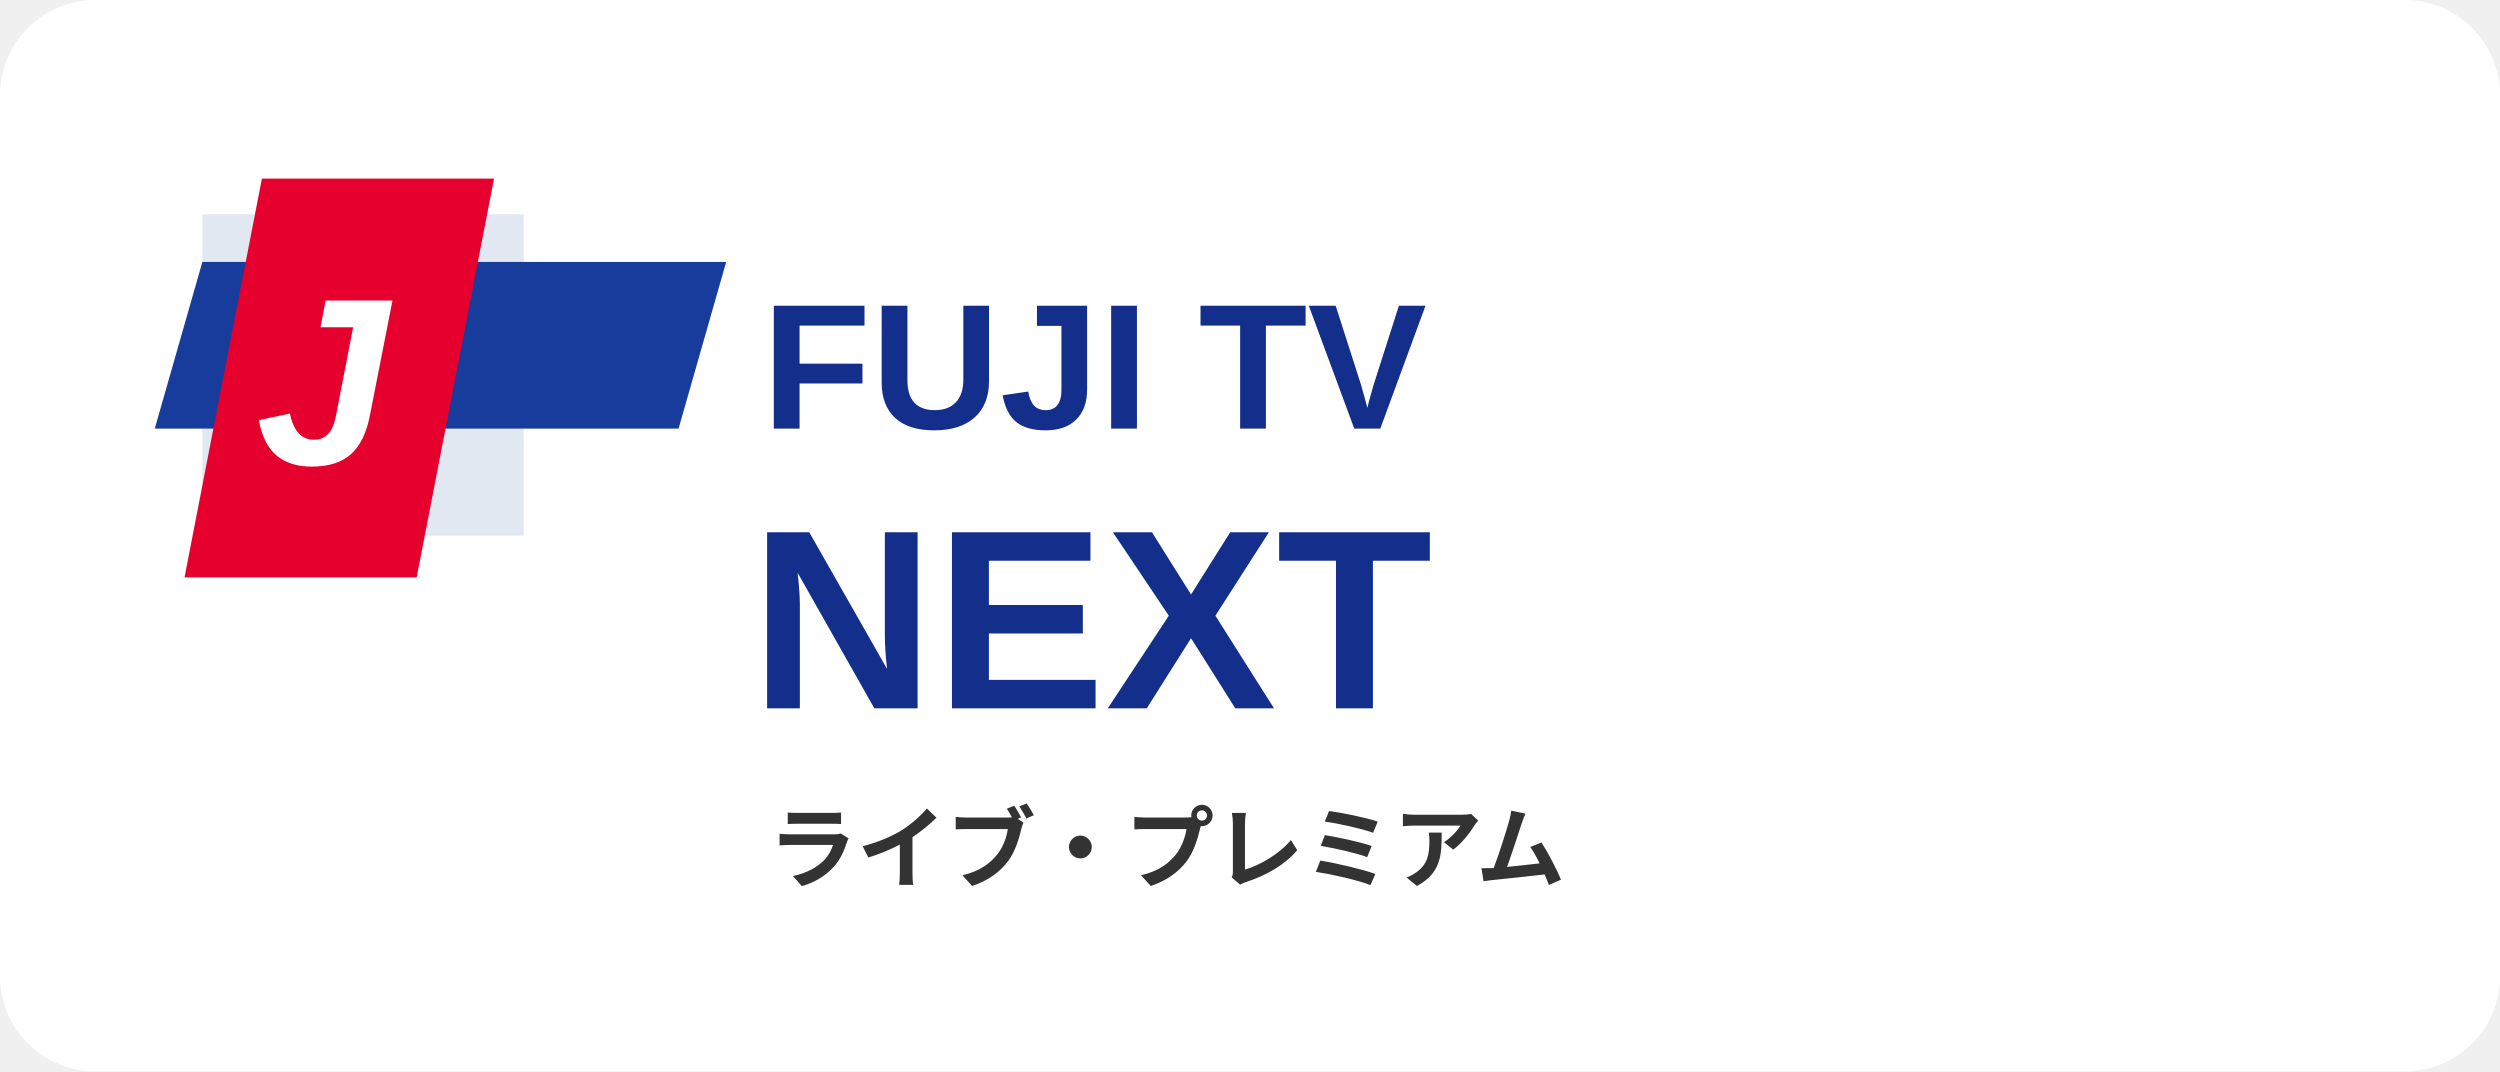
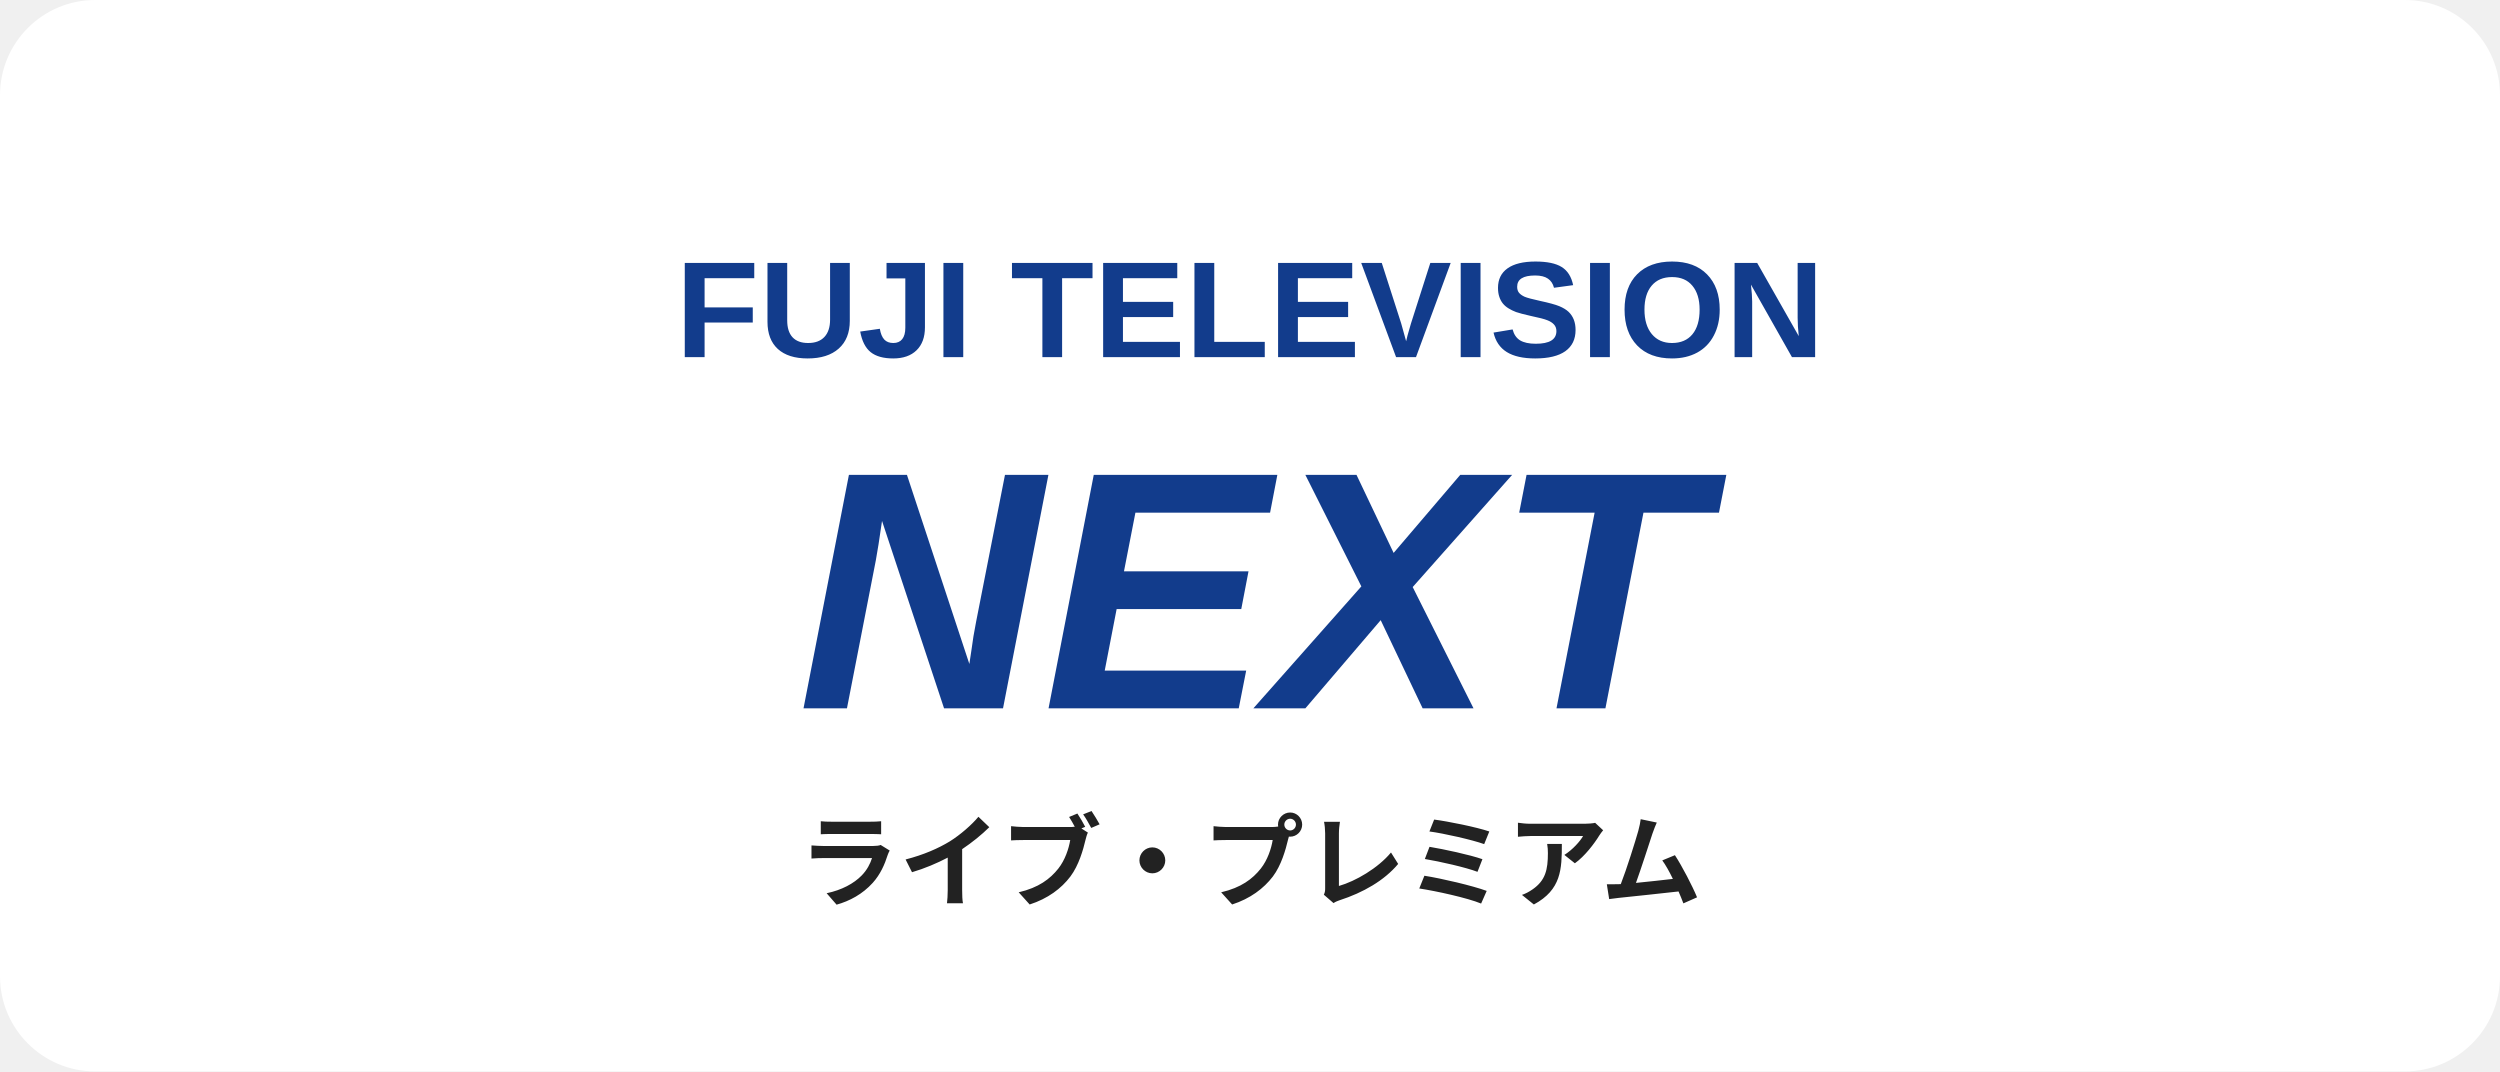
- <svg xmlns="http://www.w3.org/2000/svg" width="420" height="180" viewBox="0 0 420 180" role="img" aria-labelledby="title desc">
+ <svg xmlns="http://www.w3.org/2000/svg" width="420" height="180" viewBox="0 0 420 180" role="img" aria-labelledby="title">
  <rect width="420" height="180" rx="16" fill="#fff" />
-   <g fill="#073b8f">
-     <path d="M34 36h54v54H34z" opacity=".12" />
-   </g>
-   <g transform="translate(26 30)">
-     <path d="M8 14h88l-8 28H0z" fill="#183c9c" />
-     <path d="M18 0h39L44 67H5z" fill="#e6002d" />
-     <text x="17" y="48" font-family="Arial,sans-serif" font-size="40" font-weight="900" font-style="italic" fill="#fff">J</text>
-   </g>
-   <text x="128" y="72" font-family="Arial,sans-serif" font-size="30" font-weight="900" fill="#132e8b">FUJI TV</text>
-   <text x="126" y="119" font-family="Arial,sans-serif" font-size="43" font-weight="900" fill="#132e8b">NEXT</text>
-   <text x="129" y="148" font-family="sans-serif" font-size="15" font-weight="700" fill="#333">ライブ・プレミアム</text>
+   <text x="210" y="60" text-anchor="middle" font-family="Arial,sans-serif" font-size="23" font-weight="700" fill="#123c8c">FUJI TELEVISION</text>
+   <text x="210" y="119" text-anchor="middle" font-family="Arial,sans-serif" font-size="57" font-weight="900" font-style="italic" fill="#123c8c">NEXT</text>
+   <text x="210" y="151" text-anchor="middle" font-family="sans-serif" font-size="17" font-weight="700" fill="#222">ライブ・プレミアム</text>
</svg>
